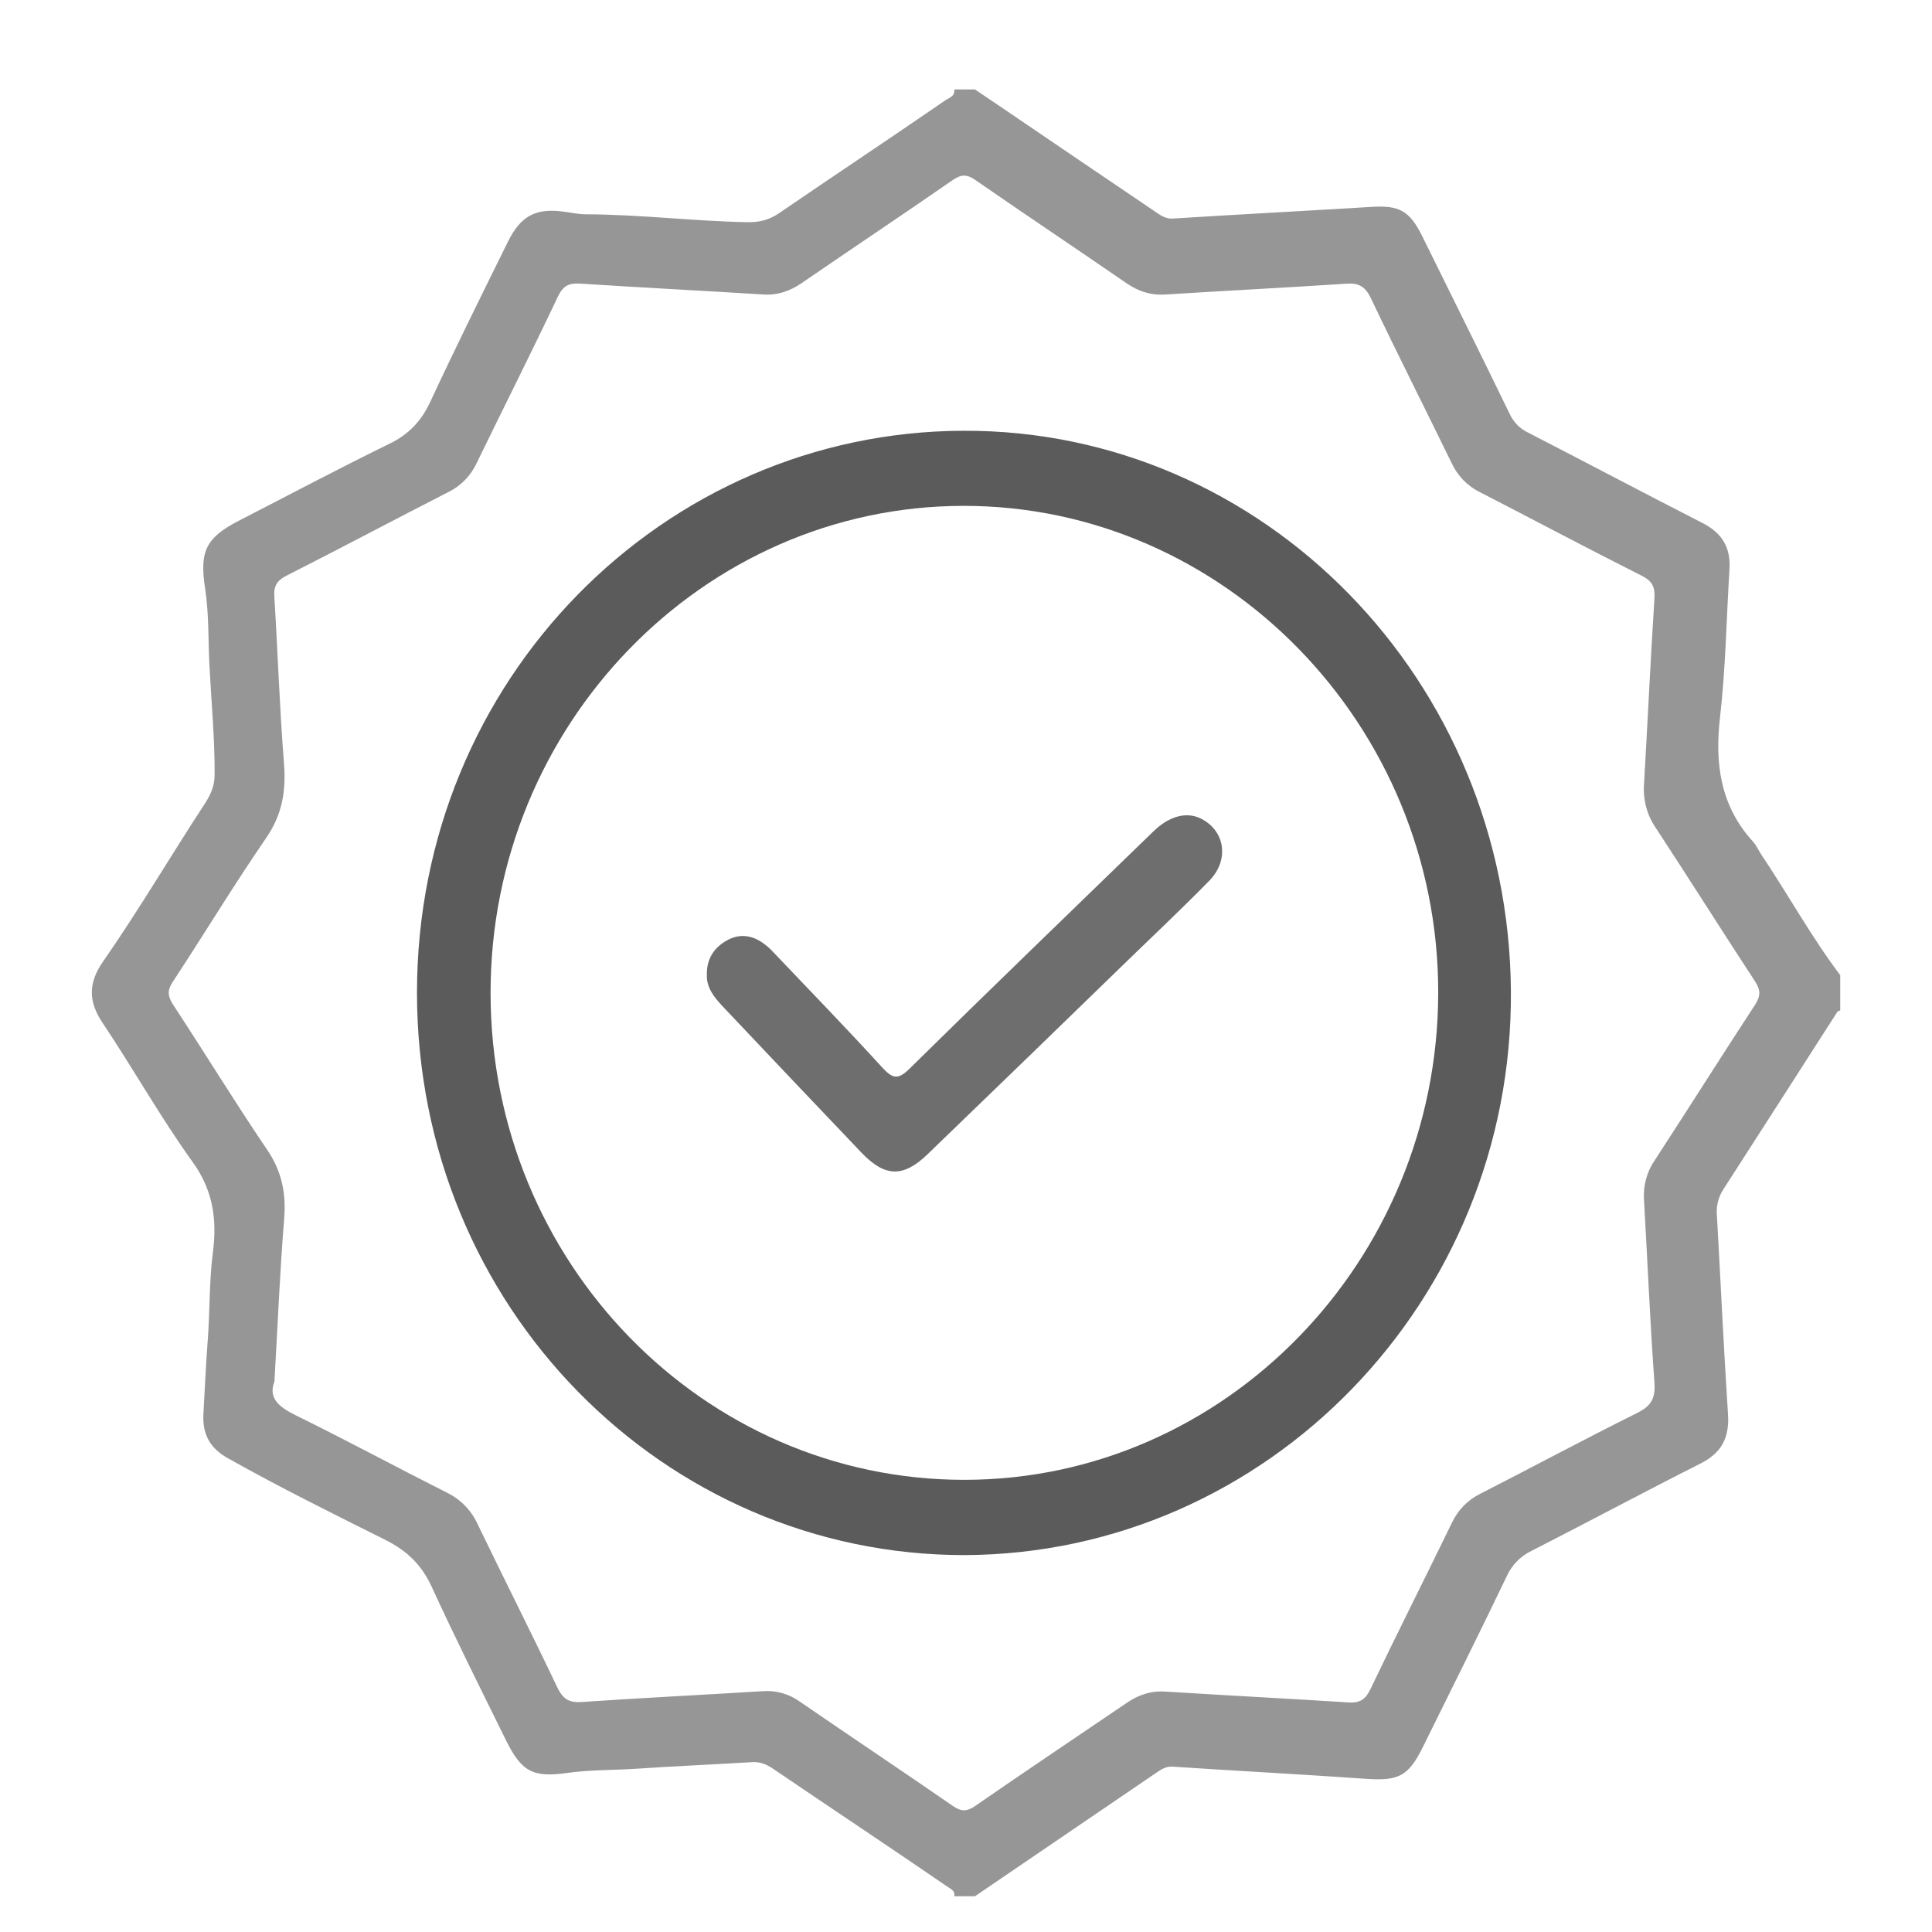
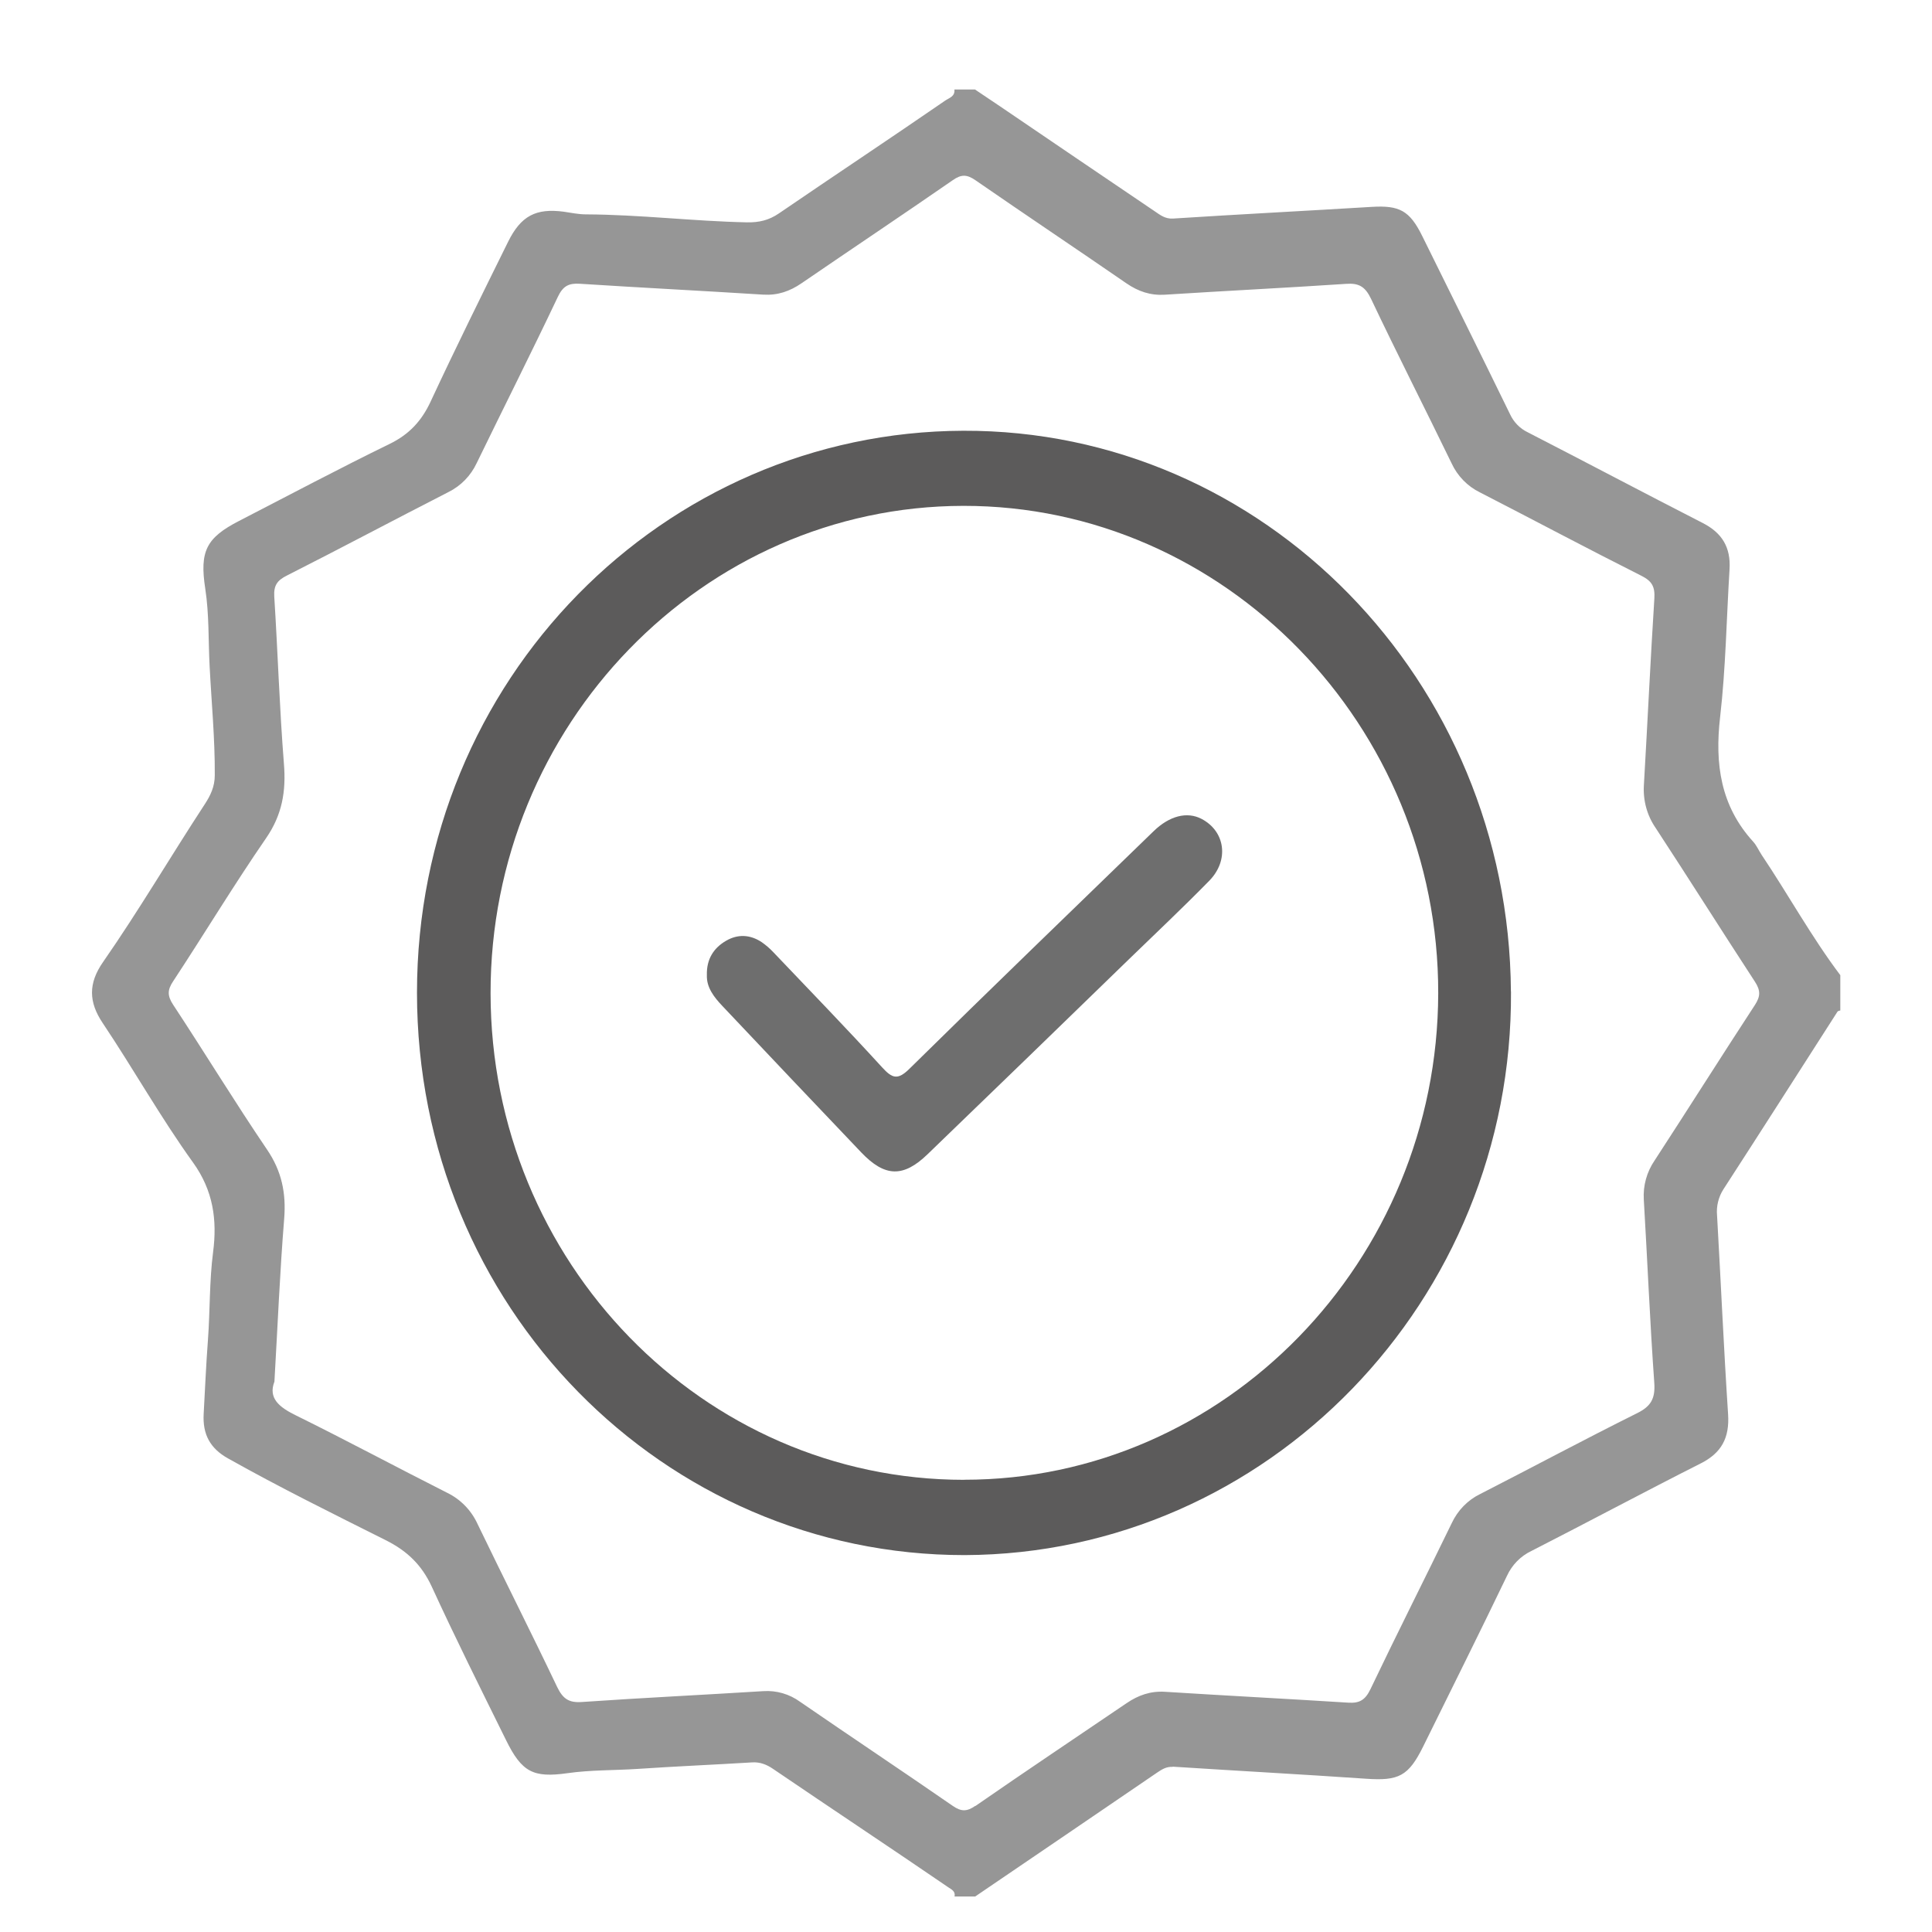
- <svg xmlns="http://www.w3.org/2000/svg" width="24" height="24" viewBox="0 0 24 24" fill="none">
-   <path d="M14.565 21.946C15.366 21.999 16.167 22.041 16.967 22.097C17.374 22.125 17.496 22.067 17.678 21.697C18.027 20.991 18.379 20.287 18.719 19.577C18.782 19.44 18.89 19.33 19.024 19.266C19.727 18.907 20.422 18.535 21.125 18.18C21.383 18.05 21.485 17.863 21.466 17.569C21.412 16.747 21.375 15.923 21.328 15.099C21.317 14.984 21.346 14.869 21.409 14.773C21.883 14.039 22.353 13.303 22.825 12.568C22.831 12.559 22.848 12.557 22.86 12.553V12.114C22.502 11.639 22.214 11.115 21.883 10.621C21.846 10.567 21.821 10.504 21.778 10.457C21.374 10.014 21.299 9.493 21.367 8.908C21.437 8.3 21.446 7.685 21.484 7.073C21.502 6.8 21.39 6.62 21.151 6.498C20.425 6.127 19.702 5.744 18.975 5.37C18.88 5.324 18.803 5.245 18.757 5.148C18.397 4.407 18.031 3.67 17.666 2.931C17.509 2.616 17.381 2.549 17.038 2.57C16.215 2.62 15.392 2.663 14.57 2.715C14.473 2.721 14.409 2.669 14.34 2.622C13.701 2.19 13.062 1.757 12.425 1.323C12.32 1.252 12.215 1.182 12.111 1.111H11.855C11.864 1.199 11.789 1.215 11.739 1.249C11.054 1.721 10.362 2.18 9.675 2.65C9.551 2.734 9.427 2.764 9.276 2.76C8.609 2.747 7.945 2.664 7.277 2.662C7.184 2.662 7.094 2.641 7.002 2.629C6.655 2.583 6.469 2.68 6.309 3.004C5.984 3.662 5.658 4.319 5.348 4.985C5.235 5.23 5.079 5.395 4.839 5.512C4.21 5.819 3.591 6.148 2.968 6.468C2.56 6.679 2.476 6.844 2.548 7.311C2.597 7.63 2.585 7.953 2.602 8.272C2.625 8.723 2.669 9.174 2.666 9.627C2.666 9.77 2.612 9.88 2.54 9.99C2.116 10.639 1.722 11.309 1.28 11.945C1.092 12.213 1.099 12.446 1.274 12.706C1.657 13.278 1.995 13.882 2.396 14.439C2.648 14.789 2.697 15.154 2.645 15.553C2.598 15.916 2.608 16.281 2.581 16.645C2.557 16.949 2.545 17.256 2.527 17.562C2.513 17.816 2.607 17.989 2.828 18.113C3.471 18.475 4.131 18.801 4.789 19.13C5.051 19.262 5.234 19.433 5.361 19.708C5.655 20.349 5.971 20.98 6.282 21.611C6.479 22.012 6.62 22.084 7.047 22.024C7.335 21.983 7.628 21.991 7.918 21.971C8.392 21.939 8.867 21.919 9.342 21.89C9.44 21.883 9.523 21.918 9.602 21.971C10.325 22.463 11.054 22.946 11.775 23.441C11.815 23.468 11.867 23.489 11.854 23.556H12.111C12.864 23.044 13.617 22.531 14.371 22.017C14.429 21.978 14.485 21.941 14.565 21.946ZM12.116 22.433C12.011 22.505 11.942 22.507 11.835 22.433C11.206 21.998 10.569 21.574 9.94 21.141C9.806 21.044 9.645 20.997 9.481 21.008C8.73 21.055 7.978 21.091 7.227 21.143C7.067 21.154 6.992 21.105 6.922 20.959C6.599 20.28 6.26 19.611 5.934 18.935C5.856 18.764 5.722 18.625 5.555 18.544C4.927 18.227 4.308 17.893 3.677 17.583C3.466 17.48 3.329 17.368 3.409 17.163C3.45 16.453 3.477 15.796 3.53 15.141C3.556 14.821 3.5 14.549 3.317 14.28C2.916 13.689 2.543 13.078 2.15 12.48C2.08 12.371 2.077 12.299 2.15 12.191C2.539 11.599 2.906 10.992 3.306 10.41C3.505 10.121 3.555 9.829 3.528 9.487C3.473 8.796 3.451 8.103 3.408 7.411C3.399 7.273 3.444 7.21 3.563 7.149C4.235 6.809 4.899 6.455 5.571 6.112C5.725 6.036 5.849 5.909 5.922 5.751C6.257 5.062 6.602 4.378 6.93 3.685C6.994 3.551 7.066 3.514 7.204 3.523C7.962 3.572 8.722 3.611 9.48 3.658C9.66 3.67 9.811 3.617 9.958 3.517C10.583 3.088 11.213 2.668 11.836 2.236C11.943 2.163 12.012 2.164 12.116 2.236C12.738 2.667 13.368 3.087 13.992 3.517C14.14 3.618 14.291 3.67 14.47 3.659C15.221 3.611 15.974 3.574 16.725 3.524C16.881 3.513 16.959 3.558 17.032 3.709C17.357 4.394 17.701 5.07 18.033 5.753C18.106 5.911 18.23 6.038 18.384 6.114C19.054 6.458 19.72 6.813 20.392 7.151C20.523 7.217 20.561 7.287 20.552 7.433C20.503 8.205 20.467 8.978 20.422 9.751C20.41 9.94 20.461 10.128 20.568 10.283C20.983 10.917 21.388 11.559 21.803 12.193C21.873 12.301 21.871 12.373 21.803 12.48C21.384 13.121 20.976 13.768 20.558 14.41C20.459 14.552 20.411 14.725 20.422 14.9C20.466 15.658 20.497 16.418 20.552 17.174C20.566 17.372 20.51 17.467 20.338 17.552C19.683 17.878 19.038 18.224 18.387 18.557C18.233 18.633 18.109 18.76 18.035 18.919C17.701 19.607 17.355 20.29 17.025 20.981C16.961 21.116 16.889 21.157 16.749 21.148C15.991 21.1 15.231 21.061 14.473 21.013C14.293 21.002 14.142 21.055 13.995 21.155C13.368 21.581 12.739 22.002 12.116 22.433Z" fill="#969696" />
-   <path d="M18.769 12.316C18.744 8.449 15.695 5.337 11.966 5.351C8.245 5.364 5.18 8.438 5.18 12.331C5.18 16.236 8.25 19.319 11.982 19.318C15.745 19.303 18.794 16.158 18.769 12.316ZM11.977 18.383C8.733 18.383 6.097 15.675 6.094 12.34C6.09 9.011 8.73 6.288 11.966 6.284C15.21 6.28 17.873 9.013 17.866 12.339C17.858 15.666 15.214 18.384 11.977 18.383Z" fill="#5C5B5B" />
-   <path d="M14.925 10.172C14.746 10.079 14.528 10.134 14.331 10.325C13.319 11.307 12.304 12.285 11.298 13.276C11.152 13.42 11.085 13.398 10.958 13.259C10.516 12.775 10.059 12.304 9.607 11.829C9.564 11.781 9.515 11.739 9.461 11.703C9.318 11.609 9.165 11.601 9.018 11.689C8.87 11.776 8.776 11.911 8.781 12.112C8.775 12.267 8.87 12.387 8.974 12.498C9.548 13.106 10.123 13.712 10.7 14.317C10.991 14.623 11.22 14.631 11.522 14.339C12.356 13.535 13.188 12.729 14.019 11.921C14.354 11.596 14.695 11.275 15.023 10.94C15.273 10.683 15.219 10.325 14.925 10.172Z" fill="#6E6E6E" />
+ <svg xmlns="http://www.w3.org/2000/svg" fill="none" height="24" viewBox="0 0 24 24" width="24">
+   <path d="m14.565 21.946c.801.052 1.602.095 2.403.15.406.028.528-.03.711-.4.348-.706.7-1.41 1.041-2.12.063-.137.171-.247.305-.31.703-.359 1.398-.731 2.102-1.087.258-.13.359-.317.34-.61-.054-.823-.09-1.647-.137-2.47-.011-.115.018-.231.08-.327.475-.733.944-1.469 1.416-2.205.006-.009.023-.01.035-.015v-.438c-.358-.475-.645-.999-.977-1.494-.036-.054-.062-.117-.105-.164-.404-.443-.479-.963-.411-1.549.07-.608.079-1.223.117-1.835.017-.273-.094-.453-.333-.575-.727-.372-1.45-.755-2.176-1.128-.095-.046-.172-.125-.217-.222-.361-.74-.727-1.478-1.092-2.216-.156-.316-.284-.382-.628-.361-.822.05-1.645.092-2.467.145-.098.006-.161-.045-.23-.092-.639-.432-1.278-.866-1.916-1.3-.104-.071-.209-.141-.314-.211h-.256c.009.088-.066.104-.115.138-.685.472-1.378.931-2.065 1.401-.124.085-.247.114-.398.111-.667-.014-1.331-.096-1.999-.099-.094 0-.184-.02-.275-.033-.347-.046-.533.051-.693.375-.325.658-.651 1.316-.961 1.982-.113.244-.269.41-.509.527-.629.307-1.248.636-1.871.957-.408.21-.492.376-.42.843.049.318.037.641.054.961.023.451.067.902.064 1.355 0 .143-.054.253-.126.363-.424.648-.818 1.319-1.26 1.955-.188.268-.181.501-.006.761.383.572.721 1.175 1.122 1.732.252.35.301.716.249 1.114-.047.363-.037.728-.064 1.092-.023.304-.036.611-.053.917-.014.254.08.428.301.552.642.361 1.303.687 1.961 1.017.262.131.445.303.572.578.294.641.609 1.271.921 1.903.197.401.338.473.765.413.289-.041.581-.034.871-.053.474-.032.949-.052 1.424-.081.098-.006.182.028.26.082.723.492 1.452.975 2.174 1.469.039.027.092.048.079.115h.256c.753-.512 1.507-1.025 2.26-1.539.058-.039.114-.076.194-.071zm-2.449.487c-.105.072-.174.074-.281 0-.629-.435-1.266-.859-1.895-1.292-.133-.097-.295-.144-.458-.133-.752.047-1.504.083-2.255.135-.159.011-.234-.039-.305-.185-.323-.678-.662-1.347-.988-2.023-.078-.172-.212-.31-.379-.391-.628-.317-1.247-.65-1.878-.961-.211-.103-.347-.215-.268-.42.041-.71.068-1.366.121-2.021.026-.32-.03-.593-.213-.862-.401-.591-.773-1.202-1.167-1.8-.07-.108-.073-.18 0-.289.389-.591.755-1.198 1.156-1.78.199-.289.249-.581.221-.923-.055-.691-.076-1.385-.12-2.077-.008-.138.036-.201.156-.261.672-.34 1.336-.694 2.007-1.037.154-.076.278-.203.352-.361.335-.689.68-1.373 1.008-2.065.064-.135.136-.171.274-.162.758.049 1.518.087 2.276.135.18.011.331-.041.478-.142.625-.428 1.255-.849 1.878-1.28.106-.074.175-.072.28 0 .622.43 1.252.851 1.876 1.281.147.101.298.153.477.142.751-.048 1.504-.085 2.255-.135.157-.011.234.034.307.185.325.686.67 1.361 1.001 2.044.073.158.198.286.351.361.67.344 1.336.699 2.008 1.037.131.066.169.136.16.282-.049.772-.085 1.545-.13 2.318-.012.189.039.377.146.532.415.634.82 1.277 1.234 1.911.07.108.069.18 0 .287-.419.641-.827 1.288-1.245 1.93-.099.143-.147.316-.136.49.045.758.076 1.518.13 2.274.014.198-.042.293-.213.378-.655.326-1.3.672-1.951 1.005-.154.075-.278.203-.352.361-.334.689-.68 1.372-1.01 2.063-.065.135-.136.176-.276.167-.758-.048-1.518-.087-2.276-.135-.18-.011-.331.042-.478.142-.627.426-1.256.846-1.879 1.278z" fill="#969696" />
+   <path d="m18.769 12.316c-.025-3.866-3.074-6.978-6.803-6.965-3.721.013-6.786 3.087-6.786 6.981 0 3.905 3.07 6.988 6.803 6.986 3.763-.014 6.812-3.16 6.787-7.002zm-6.792 6.067c-3.244 0-5.88-2.708-5.883-6.043-.004-3.329 2.636-6.052 5.873-6.056 3.244-.004 5.906 2.729 5.899 6.055-.007 3.327-2.652 6.044-5.889 6.043z" fill="#5c5b5b" />
+   <path d="m14.925 10.172c-.179-.093-.397-.038-.594.153-1.012.982-2.027 1.96-3.033 2.951-.146.144-.213.122-.34-.017-.442-.484-.899-.955-1.351-1.43-.044-.047-.093-.089-.146-.126-.143-.094-.296-.102-.444-.015s-.241.222-.236.424c-.006.155.089.275.193.385.574.608 1.149 1.215 1.726 1.82.291.305.521.313.822.022.834-.804 1.667-1.611 2.497-2.418.336-.326.676-.646 1.004-.981.25-.257.196-.615-.098-.768z" fill="#6e6e6e" />
</svg>
